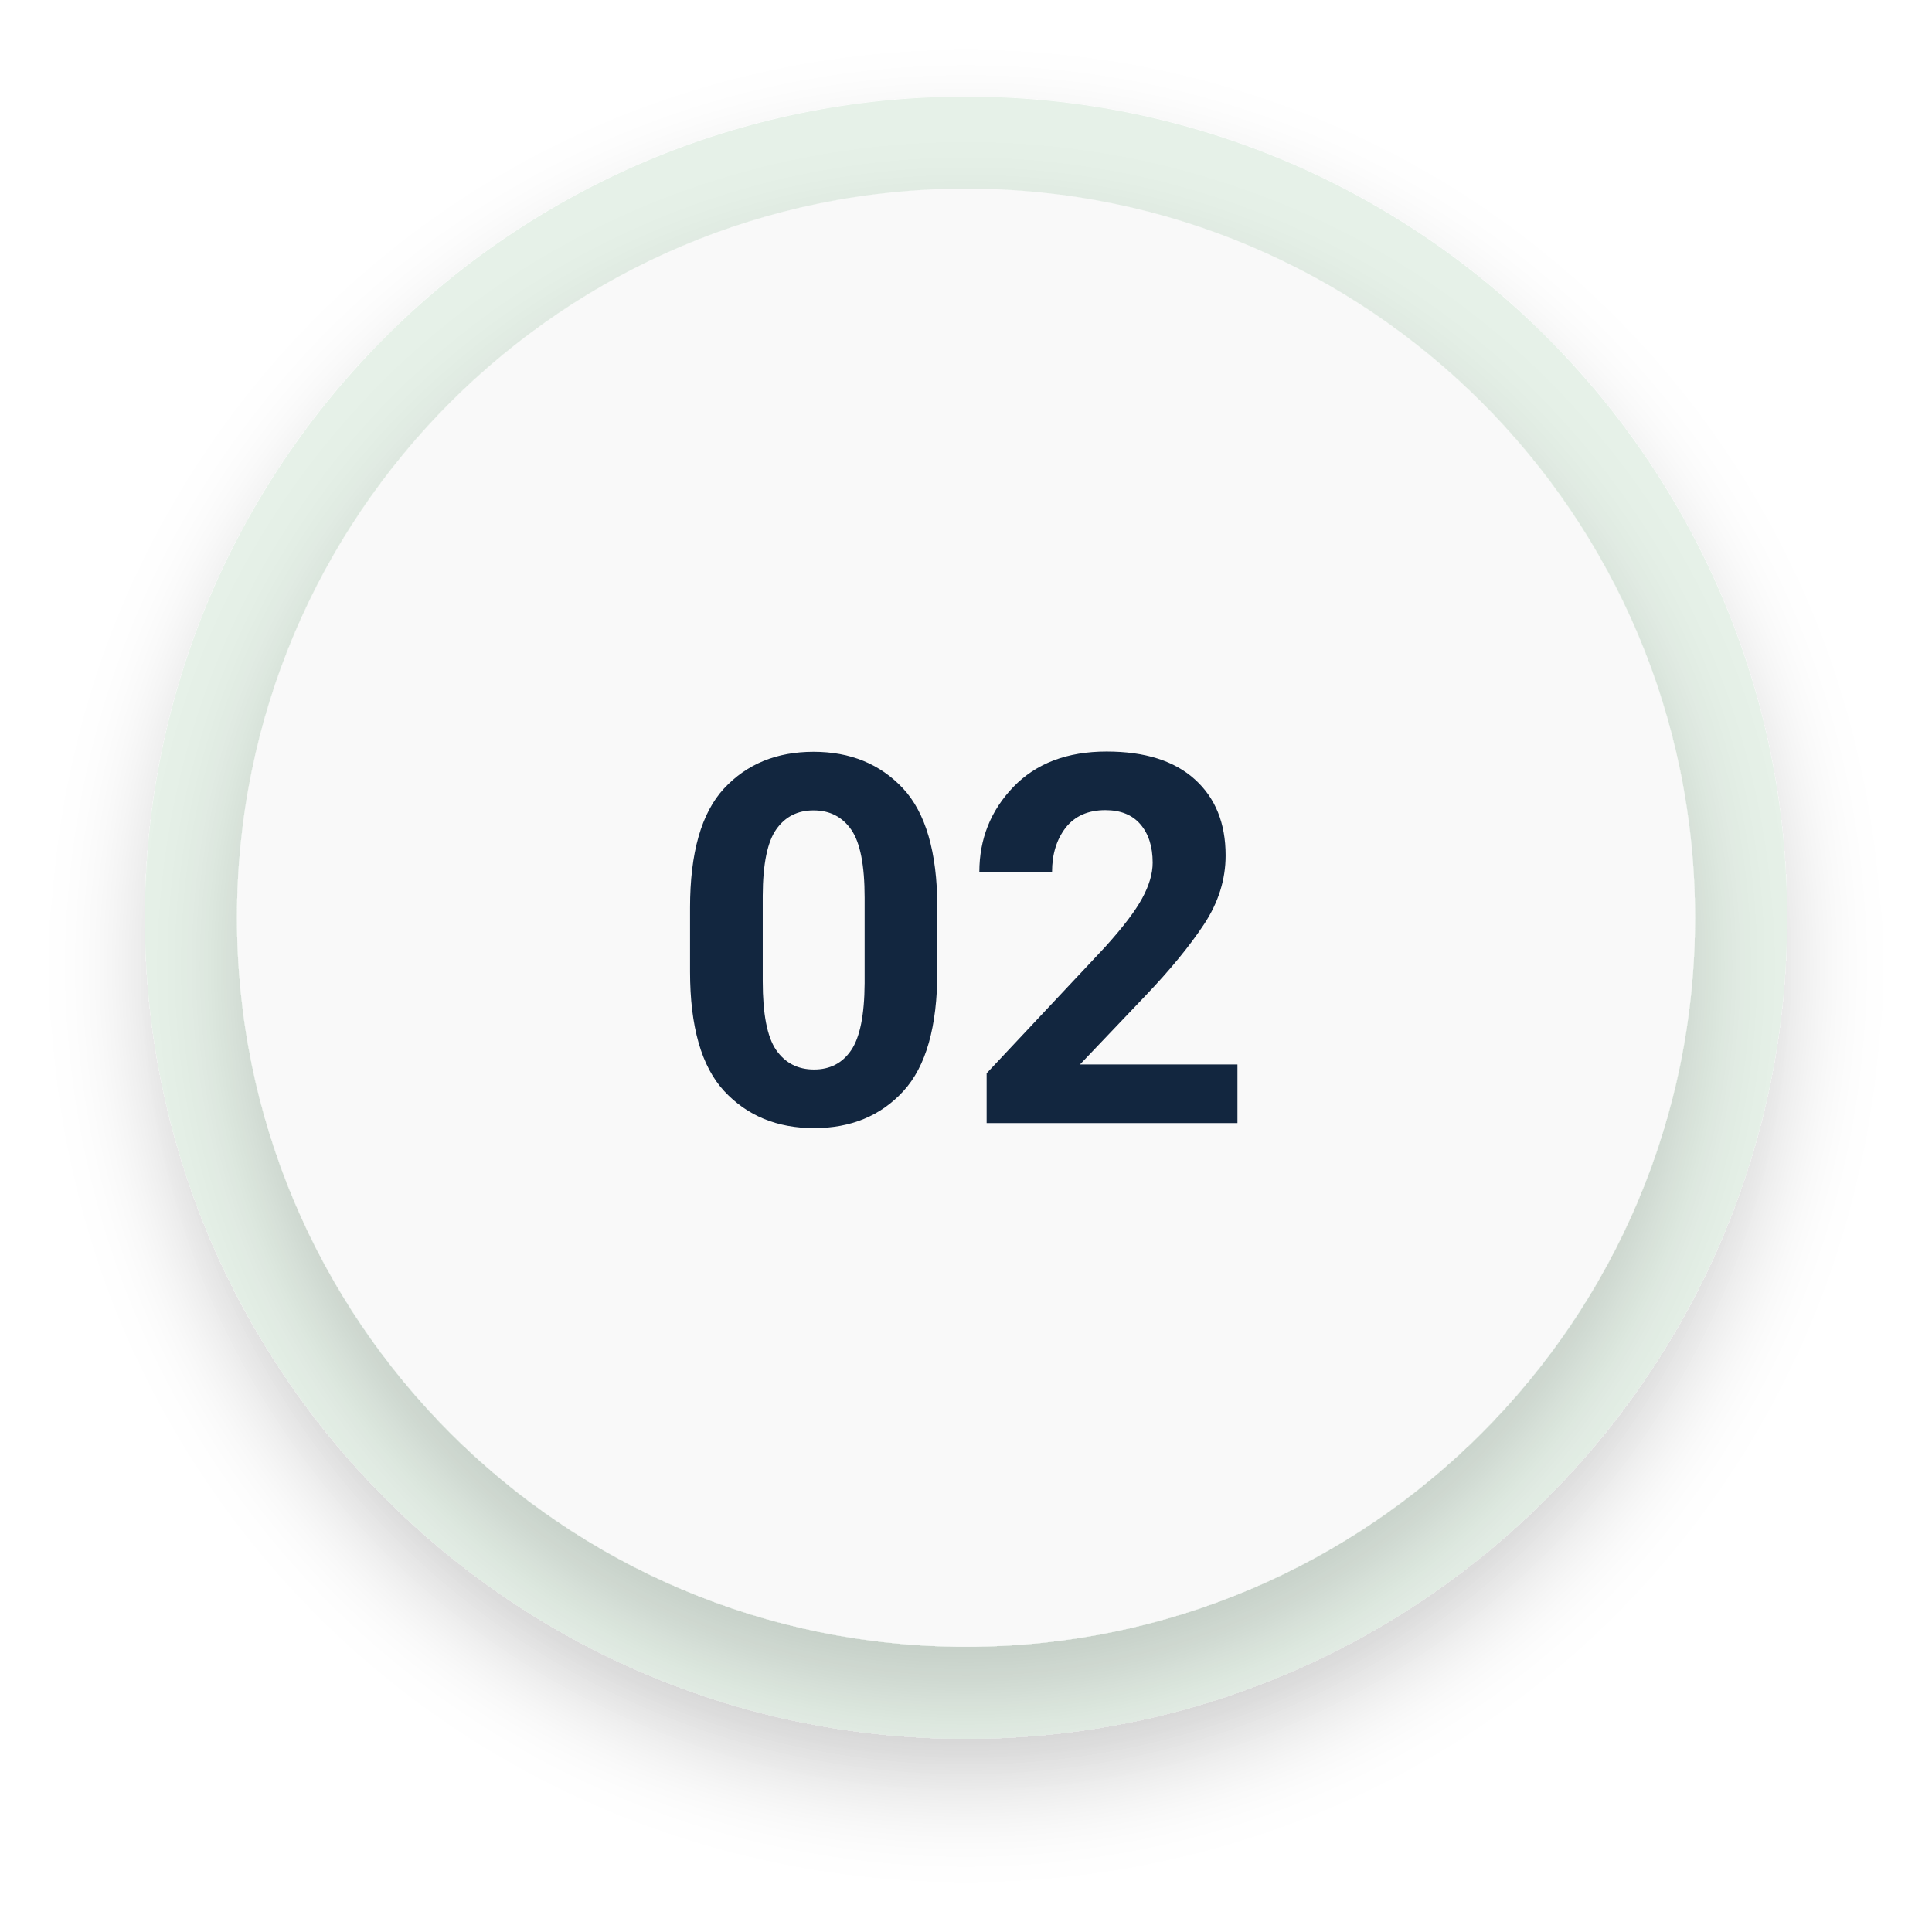
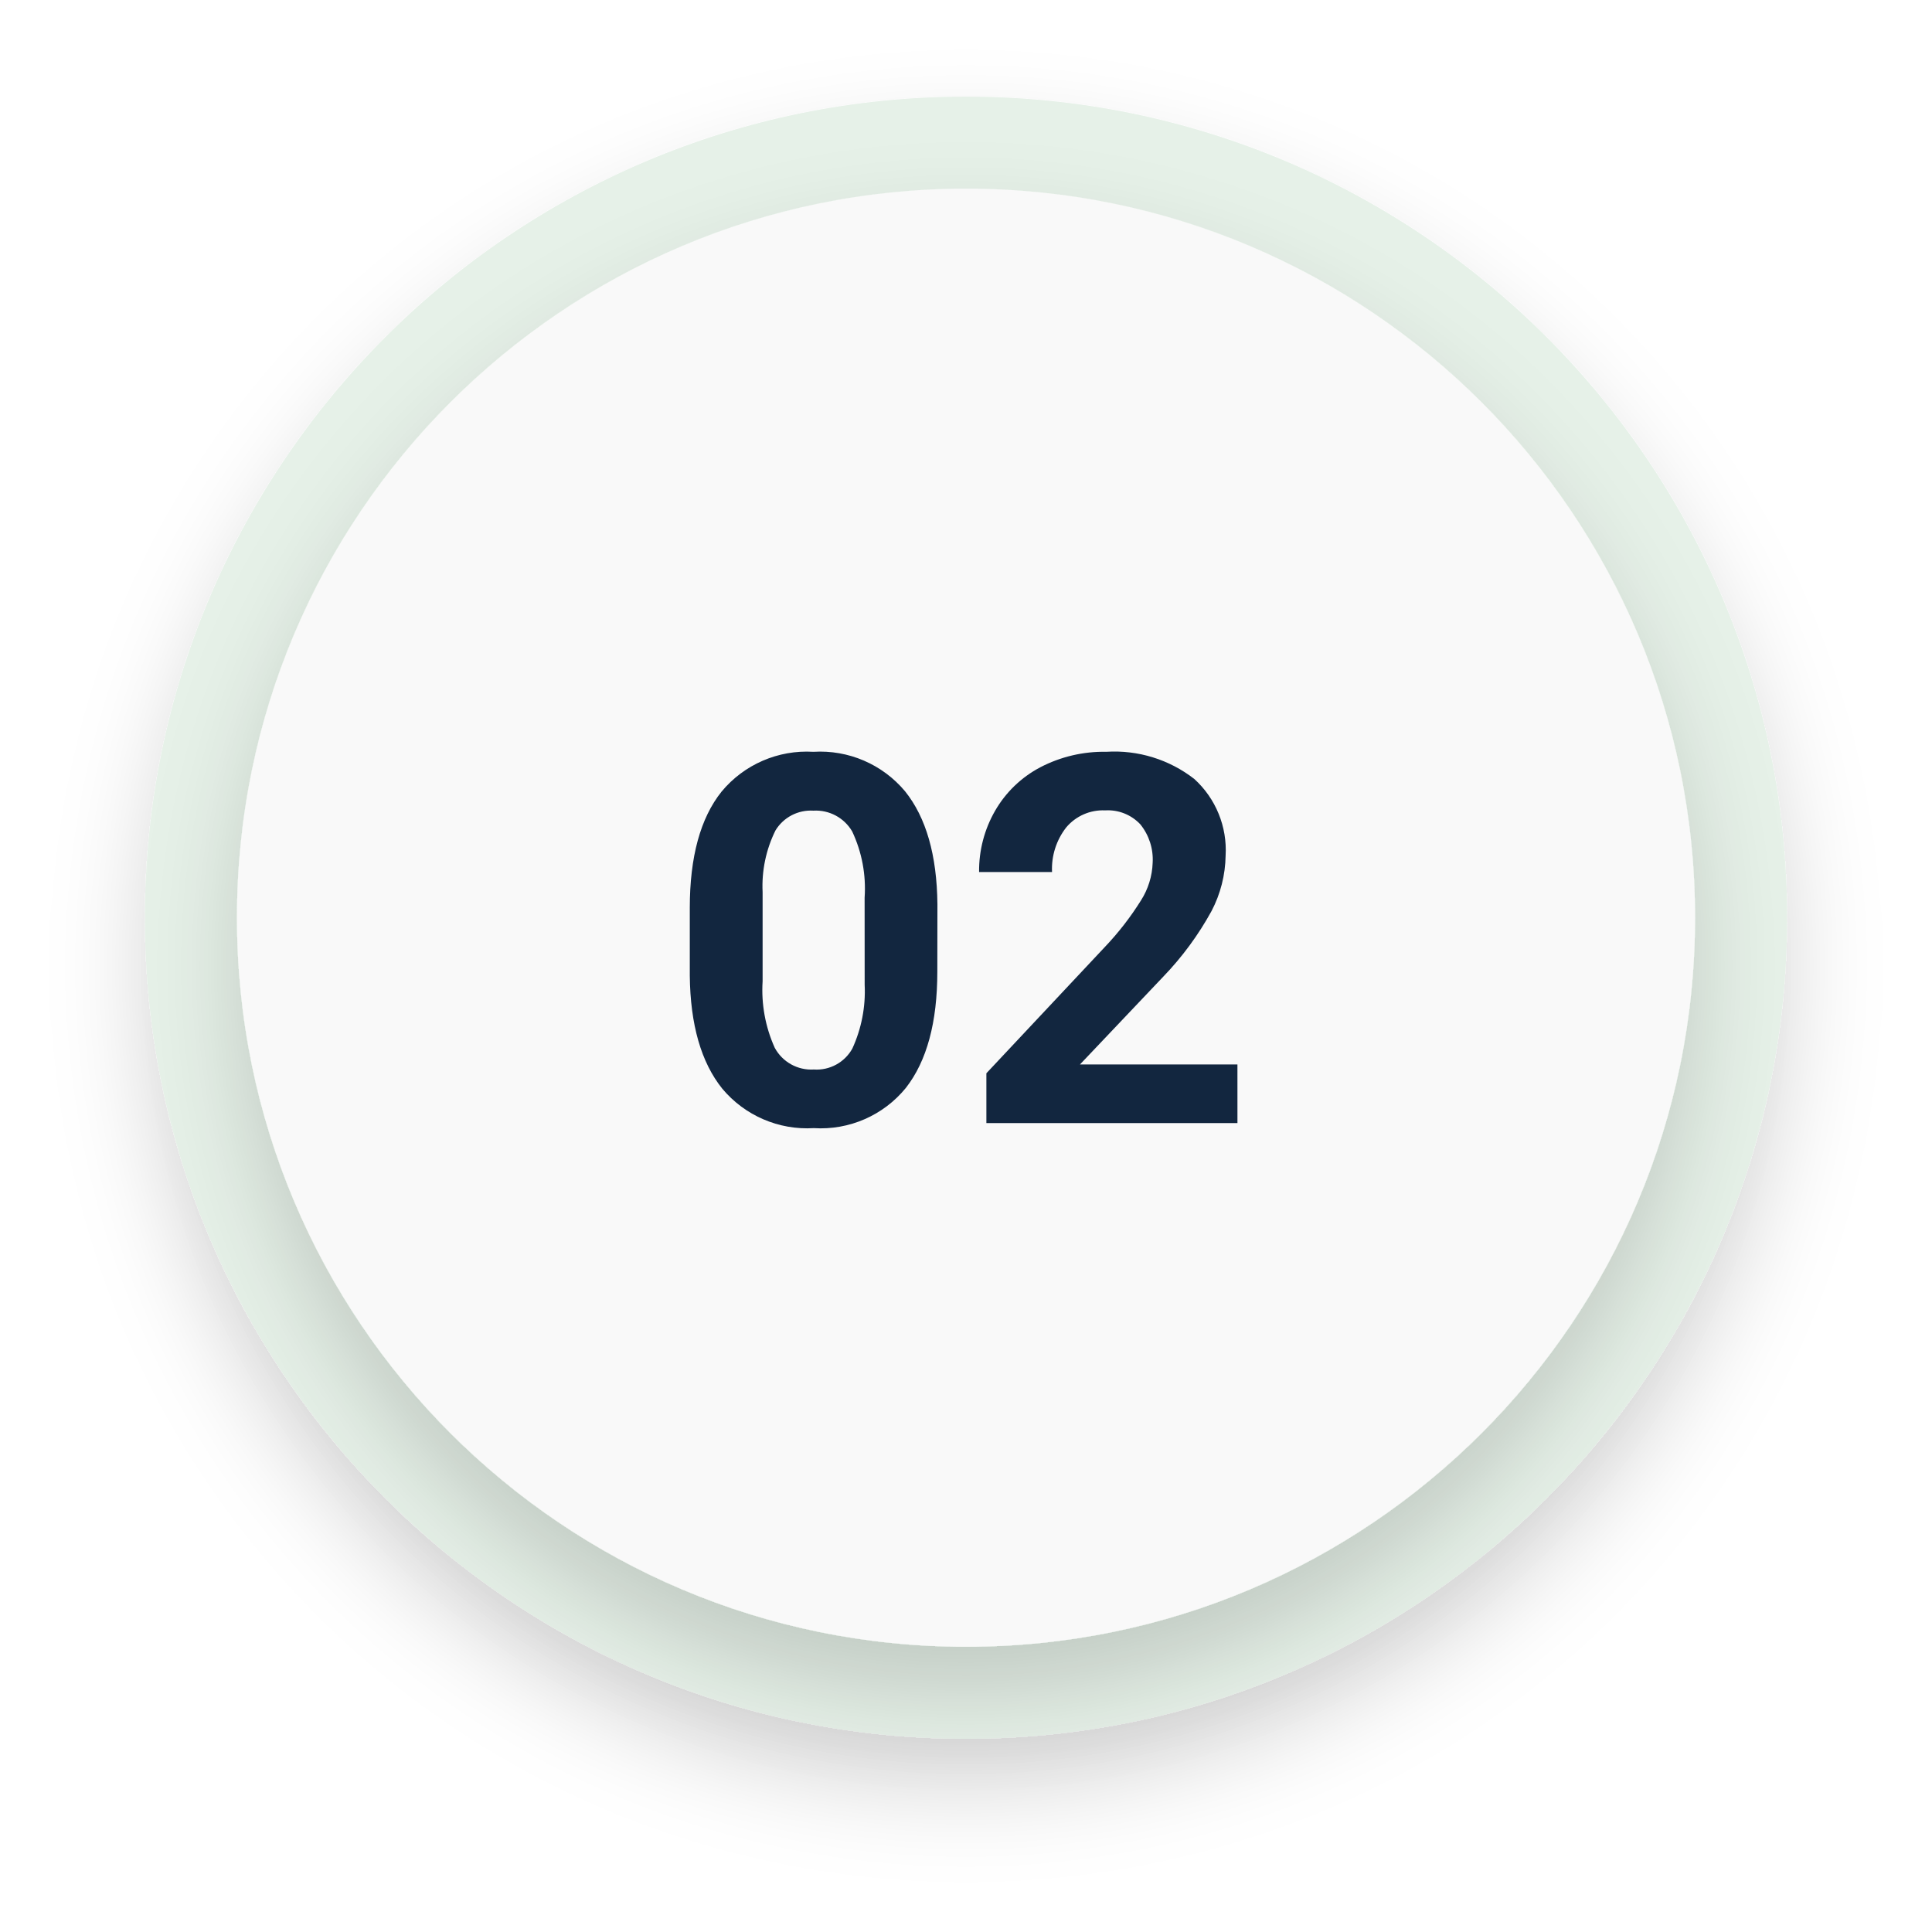
<svg xmlns="http://www.w3.org/2000/svg" width="120" height="120" viewBox="0 0 120 120">
  <defs>
-     <filter id="Elipse_11649" x="0" y="0" width="120" height="120" filterUnits="userSpaceOnUse">
+     <filter id="a" x="0" y="0" width="120" height="120" filterUnits="userSpaceOnUse">
      <feOffset dy="3" input="SourceAlpha" />
-       <feGaussianBlur stdDeviation="3" result="blur" />
+       <feGaussianBlur stdDeviation="3" result="b" />
      <feFlood flood-opacity="0.161" />
-       <feComposite operator="in" in2="blur" />
+       <feComposite operator="in" in2="b" />
      <feComposite in="SourceGraphic" />
    </filter>
-     <filter id="Elipse_11658" x="5.719" y="5.719" width="108.563" height="108.563" filterUnits="userSpaceOnUse">
+     <filter id="c" x="5.719" y="5.719" width="108.563" height="108.563" filterUnits="userSpaceOnUse">
      <feOffset dy="3" input="SourceAlpha" />
-       <feGaussianBlur stdDeviation="3" result="blur-2" />
+       <feGaussianBlur stdDeviation="3" result="d" />
      <feFlood flood-opacity="0.161" />
-       <feComposite operator="in" in2="blur-2" />
+       <feComposite operator="in" in2="d" />
      <feComposite in="SourceGraphic" />
    </filter>
  </defs>
-   <g id="img07" transform="translate(-1108.281 -2508.243)">
-     <g id="Grupo_1104203" data-name="Grupo 1104203" transform="translate(733.281 1744.243)">
-       <g transform="matrix(1, 0, 0, 1, 375, 764)" filter="url(#Elipse_11649)">
-         <circle id="Elipse_11649-2" data-name="Elipse 11649" cx="51" cy="51" r="51" transform="translate(9 6)" fill="#e6f1e8" />
+   <g transform="translate(-1108.281 -2508.243)">
+     <g transform="translate(733.281 1744.243)">
+       <g transform="matrix(1, 0, 0, 1, 375, 764)" filter="url(#a)">
+         <circle cx="51" cy="51" r="51" transform="translate(9 6)" fill="#e6f1e8" />
      </g>
-       <g transform="matrix(1, 0, 0, 1, 375, 764)" filter="url(#Elipse_11658)">
-         <circle id="Elipse_11658-2" data-name="Elipse 11658" cx="45.281" cy="45.281" r="45.281" transform="translate(14.72 11.72)" fill="#f9f9f9" />
+       <g transform="matrix(1, 0, 0, 1, 375, 764)" filter="url(#c)">
+         <circle cx="45.281" cy="45.281" r="45.281" transform="translate(14.72 11.72)" fill="#f9f9f9" />
      </g>
    </g>
-     <text id="_02" data-name="02" transform="translate(1168 2578)" fill="#12263f" font-size="32" font-family="Roboto-Bold, Roboto" font-weight="700">
-       <tspan x="-18.359" y="0">02</tspan>
-     </text>
+     <path d="M-1.5-9.406q0,4.719-1.953,7.219A6.817,6.817,0,0,1-9.172.313a6.865,6.865,0,0,1-5.687-2.453q-1.969-2.453-2.016-7.031v-4.187q0-4.766,1.977-7.234a6.868,6.868,0,0,1,5.7-2.469,6.875,6.875,0,0,1,5.688,2.445q1.969,2.445,2.016,7.023ZM-6.016-14a8.316,8.316,0,0,0-.773-4.117A2.614,2.614,0,0,0-9.2-19.406a2.568,2.568,0,0,0-2.352,1.227,7.782,7.782,0,0,0-.8,3.836v5.531A8.729,8.729,0,0,0-11.6-4.68a2.58,2.58,0,0,0,2.43,1.352,2.536,2.536,0,0,0,2.391-1.3,8.52,8.52,0,0,0,.766-3.969ZM17.141,0H1.547V-3.094l7.359-7.844a18.156,18.156,0,0,0,2.242-2.891,4.644,4.644,0,0,0,.727-2.344,3.475,3.475,0,0,0-.766-2.383,2.764,2.764,0,0,0-2.187-.867,2.981,2.981,0,0,0-2.414,1.055,4.178,4.178,0,0,0-.883,2.773H1.094a7.458,7.458,0,0,1,.992-3.8,6.993,6.993,0,0,1,2.8-2.7A8.525,8.525,0,0,1,9-23.062a8.072,8.072,0,0,1,5.461,1.688,5.97,5.97,0,0,1,1.945,4.766,7.649,7.649,0,0,1-.875,3.438,19.1,19.1,0,0,1-3,4.078L7.359-3.641h9.781Z" transform="translate(1168 2578)" fill="#12263f" />
  </g>
</svg>
